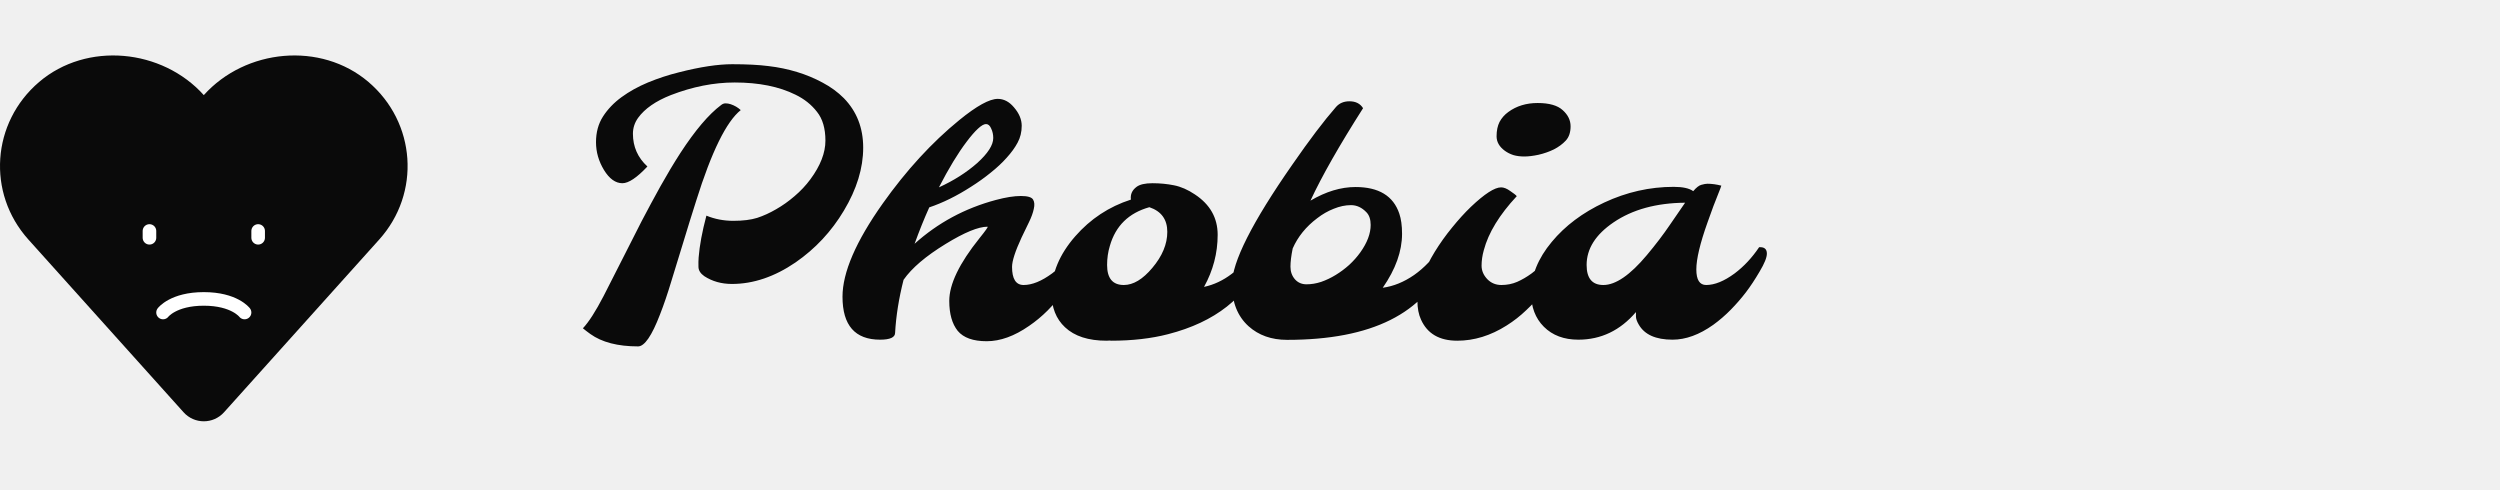
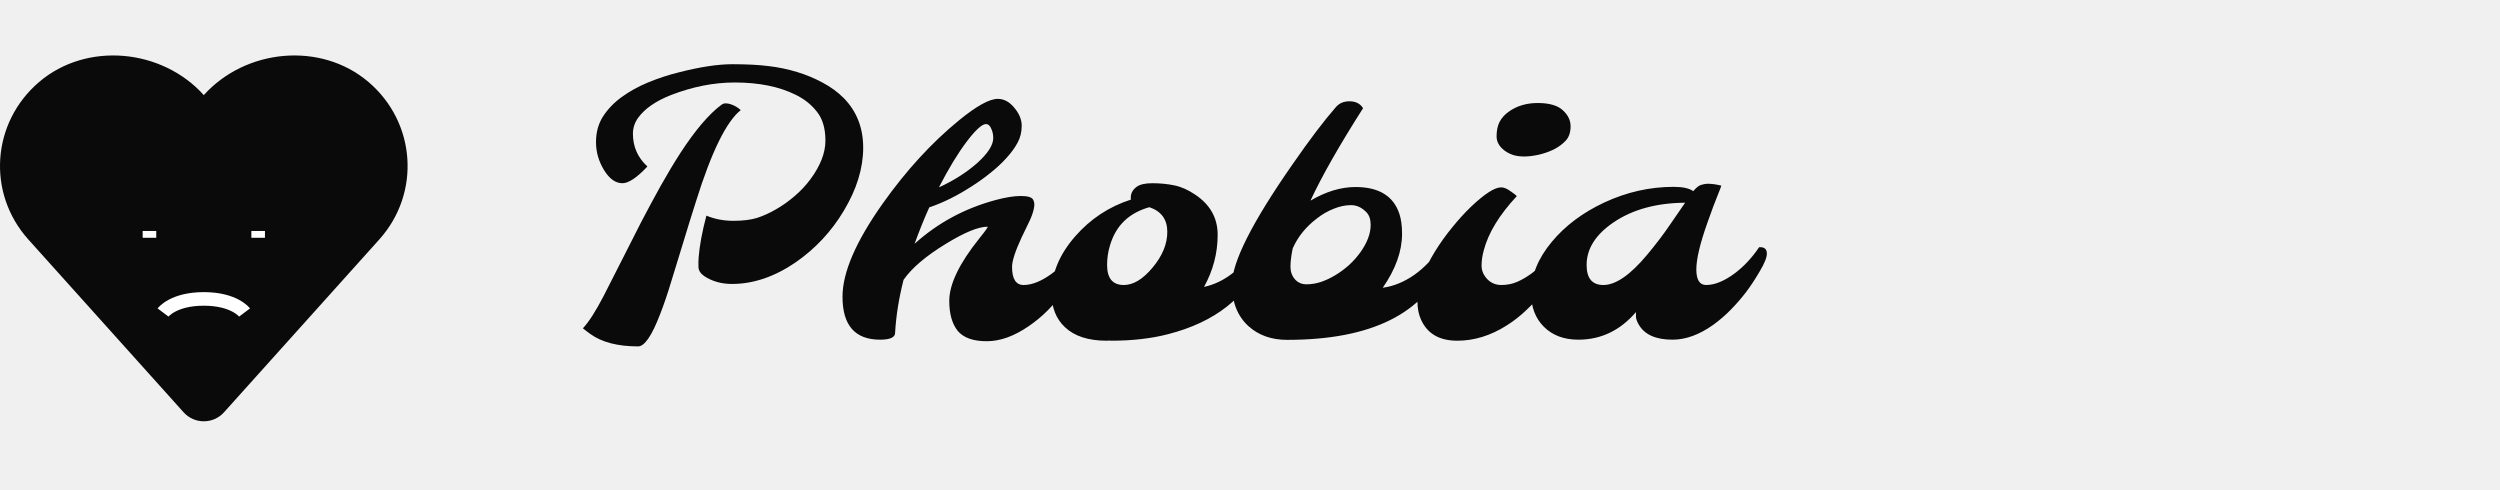
<svg xmlns="http://www.w3.org/2000/svg" width="184" height="36" viewBox="0 0 184 36" fill="none">
  <path fill-rule="evenodd" clip-rule="evenodd" d="M2.881 6.033C6.388 3.045 11.931 3.585 15 7C18.069 3.585 23.612 3.045 27.119 6.033C30.625 9.022 30.981 14.213 27.912 17.628L16.488 30.344C15.693 31.229 14.307 31.229 13.512 30.344L2.088 17.628C-0.981 14.213 -0.625 9.022 2.881 6.033Z" fill="#0A0A0A" />
-   <path d="M11 17V17.5" stroke="white" strokeWidth="3" stroke-linecap="round" stroke-linejoin="round" />
-   <path d="M19 17V17.5" stroke="white" strokeWidth="3" stroke-linecap="round" stroke-linejoin="round" />
-   <path d="M12 23C12 23 12.75 22 15 22C17.25 22 18 23 18 23" stroke="white" stroke-linecap="round" stroke-linejoin="round" />
+   <path d="M11 17V17.5" stroke="white" strokeWidth="3" strokeLinecap="round" strokeLinejoin="round" />
+   <path d="M19 17V17.5" stroke="white" strokeWidth="3" strokeLinecap="round" strokeLinejoin="round" />
+   <path d="M12 23C12 23 12.75 22 15 22C17.25 22 18 23 18 23" stroke="white" strokeLinecap="round" strokeLinejoin="round" />
  <path d="M47.649 12.254C46.879 13.075 46.266 13.485 45.809 13.485C45.301 13.485 44.848 13.159 44.45 12.508C44.061 11.865 43.866 11.183 43.866 10.464C43.866 9.744 44.035 9.118 44.374 8.585C44.721 8.043 45.178 7.565 45.745 7.15C46.312 6.736 46.96 6.376 47.688 6.071C48.424 5.767 49.185 5.517 49.973 5.322C51.53 4.924 52.838 4.726 53.895 4.726C54.962 4.726 55.855 4.772 56.574 4.865C57.294 4.95 57.988 5.094 58.656 5.297C59.325 5.5 59.955 5.762 60.548 6.084C61.14 6.397 61.661 6.778 62.109 7.227C63.057 8.2 63.531 9.414 63.531 10.87C63.531 12.377 63.057 13.921 62.109 15.504C61.195 17.036 60.01 18.305 58.555 19.312C57.006 20.37 55.444 20.899 53.87 20.899C53.1 20.899 52.423 20.709 51.839 20.328C51.56 20.134 51.416 19.909 51.407 19.655C51.399 19.393 51.403 19.156 51.42 18.944C51.488 18.073 51.678 17.049 51.991 15.872C52.609 16.126 53.269 16.253 53.972 16.253C54.674 16.253 55.258 16.181 55.724 16.037C56.189 15.885 56.655 15.673 57.12 15.402C57.594 15.132 58.047 14.81 58.478 14.438C58.919 14.065 59.308 13.65 59.647 13.193C60.383 12.195 60.751 11.247 60.751 10.35C60.751 9.452 60.544 8.746 60.129 8.229C59.723 7.705 59.198 7.286 58.555 6.973C57.344 6.372 55.851 6.071 54.073 6.071C52.541 6.071 50.976 6.38 49.376 6.998C48.259 7.438 47.455 7.997 46.964 8.674C46.71 9.029 46.583 9.419 46.583 9.842C46.583 10.798 46.938 11.602 47.649 12.254ZM42.901 24.162C43.333 23.705 43.841 22.914 44.425 21.788C45.009 20.654 45.508 19.672 45.923 18.843C46.338 18.013 46.769 17.163 47.218 16.291C47.675 15.419 48.14 14.556 48.614 13.701C49.097 12.838 49.583 12.025 50.074 11.264C51.166 9.588 52.165 8.411 53.07 7.734C53.172 7.65 53.282 7.607 53.4 7.607C53.527 7.607 53.654 7.629 53.781 7.671C54.06 7.764 54.306 7.908 54.518 8.103C53.46 8.949 52.368 11.171 51.242 14.768C50.921 15.775 50.607 16.782 50.303 17.789C49.998 18.788 49.702 19.753 49.414 20.684C49.135 21.615 48.855 22.436 48.576 23.146C47.975 24.712 47.438 25.495 46.964 25.495C45.466 25.495 44.294 25.19 43.447 24.581C43.236 24.429 43.054 24.289 42.901 24.162ZM64.775 25C62.93 25 62.008 23.946 62.008 21.839C62.008 20.053 62.994 17.768 64.966 14.983C66.701 12.537 68.58 10.489 70.603 8.839C71.88 7.798 72.824 7.277 73.434 7.277C73.882 7.277 74.28 7.485 74.627 7.899C75.008 8.34 75.198 8.792 75.198 9.258C75.198 9.715 75.097 10.13 74.894 10.502C74.699 10.866 74.432 11.234 74.094 11.606C73.764 11.979 73.37 12.347 72.913 12.711C72.465 13.075 71.986 13.418 71.478 13.739C70.429 14.416 69.401 14.924 68.394 15.263C68.03 16.067 67.67 16.96 67.314 17.941C69.024 16.401 71.017 15.326 73.294 14.717C74.022 14.522 74.635 14.425 75.135 14.425C75.634 14.425 75.935 14.514 76.036 14.691C76.138 14.861 76.155 15.089 76.087 15.377C76.028 15.665 75.909 15.991 75.731 16.355C75.554 16.718 75.372 17.095 75.186 17.484C74.72 18.491 74.487 19.211 74.487 19.643C74.487 20.531 74.771 20.976 75.338 20.976C75.964 20.976 76.662 20.692 77.433 20.125C78.118 19.609 78.719 18.965 79.235 18.195C79.616 18.17 79.807 18.326 79.807 18.665C79.807 18.936 79.629 19.376 79.273 19.985C78.926 20.586 78.584 21.107 78.245 21.547C77.907 21.987 77.526 22.423 77.103 22.855C76.679 23.278 76.227 23.654 75.744 23.984C74.661 24.738 73.62 25.114 72.621 25.114C71.622 25.114 70.912 24.86 70.488 24.352C70.074 23.836 69.866 23.1 69.866 22.144C69.866 20.916 70.607 19.38 72.088 17.535C72.545 16.968 72.744 16.685 72.685 16.685C72.007 16.685 70.979 17.108 69.6 17.954C68.135 18.851 67.103 19.731 66.502 20.595C66.155 21.957 65.948 23.256 65.88 24.492C65.88 24.831 65.512 25 64.775 25ZM69.105 13.79C70.196 13.291 71.136 12.694 71.923 12C72.71 11.289 73.103 10.675 73.103 10.159C73.103 9.905 73.053 9.673 72.951 9.461C72.858 9.241 72.731 9.131 72.57 9.131C72.418 9.131 72.219 9.245 71.974 9.474C71.728 9.702 71.453 10.02 71.148 10.426C70.505 11.272 69.824 12.394 69.105 13.79ZM81.698 25.064L81.444 25.076C80.107 25.076 79.087 24.746 78.385 24.086C77.725 23.468 77.394 22.63 77.394 21.572C77.394 20.116 77.974 18.724 79.134 17.395C80.259 16.109 81.626 15.208 83.234 14.691C83.184 14.31 83.323 13.997 83.653 13.752C83.89 13.574 84.28 13.485 84.821 13.485C85.371 13.485 85.9 13.536 86.408 13.638C86.916 13.739 87.428 13.963 87.944 14.31C89.061 15.047 89.62 16.037 89.62 17.281C89.62 18.627 89.286 19.905 88.617 21.115C90.073 20.802 91.347 19.829 92.439 18.195C92.819 18.17 93.01 18.326 93.01 18.665C93.01 18.8 92.967 18.965 92.883 19.16C91.732 21.894 89.43 23.705 85.977 24.594C84.741 24.915 83.336 25.076 81.762 25.076L81.698 25.064ZM81.482 19.503C81.482 20.485 81.893 20.976 82.714 20.976C83.408 20.976 84.106 20.557 84.809 19.719C85.545 18.847 85.913 17.963 85.913 17.065C85.913 16.151 85.473 15.546 84.593 15.25C83.078 15.673 82.109 16.621 81.686 18.094C81.55 18.542 81.482 19.012 81.482 19.503ZM96.45 14.768C97.584 14.099 98.689 13.765 99.764 13.765C101.473 13.765 102.548 14.416 102.988 15.72C103.124 16.117 103.191 16.613 103.191 17.205C103.191 18.491 102.717 19.816 101.77 21.179C102.565 21.069 103.335 20.756 104.08 20.239C104.825 19.715 105.472 19.033 106.022 18.195C106.403 18.17 106.594 18.326 106.594 18.665C106.594 18.8 106.551 18.965 106.467 19.16C104.859 23.062 100.953 25.013 94.749 25.013H94.724C93.581 25.013 92.637 24.678 91.893 24.01C91.08 23.273 90.674 22.245 90.674 20.925C90.674 19.3 92.155 16.363 95.117 12.114C96.37 10.303 97.44 8.89 98.329 7.874C98.575 7.595 98.905 7.455 99.319 7.455C99.776 7.455 100.111 7.624 100.322 7.963C98.579 10.697 97.288 12.965 96.45 14.768ZM95.143 18.284C95.033 18.817 94.978 19.266 94.978 19.63C94.978 19.994 95.088 20.303 95.308 20.557C95.528 20.802 95.811 20.925 96.158 20.925C96.514 20.925 96.873 20.866 97.237 20.747C97.601 20.62 97.957 20.451 98.304 20.239C98.651 20.028 98.981 19.782 99.294 19.503C99.607 19.215 99.882 18.906 100.119 18.576C100.627 17.865 100.881 17.192 100.881 16.558C100.881 16.151 100.779 15.842 100.576 15.631C100.238 15.275 99.857 15.098 99.434 15.098C99.019 15.098 98.596 15.187 98.164 15.364C97.732 15.534 97.326 15.766 96.945 16.062C96.124 16.68 95.523 17.421 95.143 18.284ZM114.363 10.997C114.016 11.166 113.64 11.297 113.233 11.391C112.836 11.475 112.489 11.518 112.192 11.518C111.896 11.518 111.63 11.484 111.393 11.416C111.156 11.34 110.944 11.234 110.758 11.099C110.352 10.802 110.148 10.447 110.148 10.032C110.148 9.618 110.22 9.266 110.364 8.979C110.517 8.691 110.732 8.445 111.012 8.242C111.613 7.802 112.332 7.582 113.17 7.582C114.016 7.582 114.63 7.756 115.011 8.103C115.4 8.45 115.595 8.847 115.595 9.296C115.595 9.744 115.476 10.096 115.239 10.35C115.002 10.604 114.71 10.819 114.363 10.997ZM104.588 23.527C104.41 23.146 104.321 22.681 104.321 22.131C104.321 21.572 104.44 20.984 104.677 20.366C104.922 19.748 105.231 19.135 105.604 18.525C105.984 17.908 106.408 17.315 106.873 16.748C107.339 16.172 107.8 15.665 108.257 15.225C109.264 14.268 110.005 13.79 110.479 13.79C110.682 13.79 110.906 13.879 111.151 14.057C111.405 14.226 111.566 14.353 111.634 14.438C110.356 15.809 109.548 17.133 109.209 18.411C109.099 18.8 109.044 19.181 109.044 19.554C109.044 19.918 109.184 20.248 109.463 20.544C109.742 20.832 110.089 20.976 110.504 20.976C110.919 20.976 111.304 20.899 111.659 20.747C112.023 20.586 112.379 20.379 112.726 20.125C113.411 19.609 114.012 18.965 114.528 18.195C114.909 18.17 115.1 18.326 115.1 18.665C115.1 18.944 114.922 19.384 114.566 19.985C114.219 20.586 113.872 21.107 113.525 21.547C113.178 21.979 112.781 22.406 112.332 22.829C111.892 23.252 111.41 23.629 110.885 23.959C109.708 24.704 108.498 25.076 107.254 25.076C105.942 25.076 105.053 24.56 104.588 23.527ZM120.406 22.969C119.247 24.323 117.833 25 116.166 25C115.108 25 114.262 24.683 113.627 24.048C113.001 23.422 112.688 22.596 112.688 21.572C112.688 20.277 113.195 19.02 114.211 17.802C115.193 16.617 116.479 15.652 118.07 14.907C119.721 14.137 121.426 13.752 123.187 13.752C123.855 13.752 124.333 13.858 124.621 14.069C124.85 13.799 125.053 13.642 125.23 13.6C125.417 13.549 125.561 13.523 125.662 13.523C125.984 13.523 126.326 13.57 126.69 13.663C126.657 13.773 126.585 13.963 126.475 14.234C126.365 14.497 126.242 14.81 126.106 15.174C125.971 15.538 125.827 15.935 125.675 16.367C125.125 17.908 124.85 19.063 124.85 19.833C124.85 20.595 125.091 20.976 125.573 20.976C126.2 20.976 126.898 20.692 127.668 20.125C128.354 19.609 128.954 18.965 129.471 18.195C129.852 18.17 130.042 18.326 130.042 18.665C130.042 18.953 129.864 19.393 129.509 19.985C129.162 20.578 128.823 21.09 128.493 21.521C128.163 21.953 127.795 22.376 127.389 22.791C126.982 23.206 126.551 23.578 126.094 23.908C125.07 24.636 124.071 25 123.098 25C121.862 25 121.033 24.628 120.609 23.883C120.474 23.654 120.406 23.455 120.406 23.286C120.406 23.108 120.406 23.003 120.406 22.969ZM116.775 19.503C116.775 20.485 117.186 20.976 118.007 20.976C118.912 20.976 119.979 20.244 121.206 18.779C121.858 18.001 122.425 17.256 122.907 16.545C123.398 15.834 123.771 15.292 124.024 14.92C121.909 14.937 120.152 15.419 118.756 16.367C117.436 17.264 116.775 18.31 116.775 19.503Z" fill="#0A0A0A" />
</svg>
